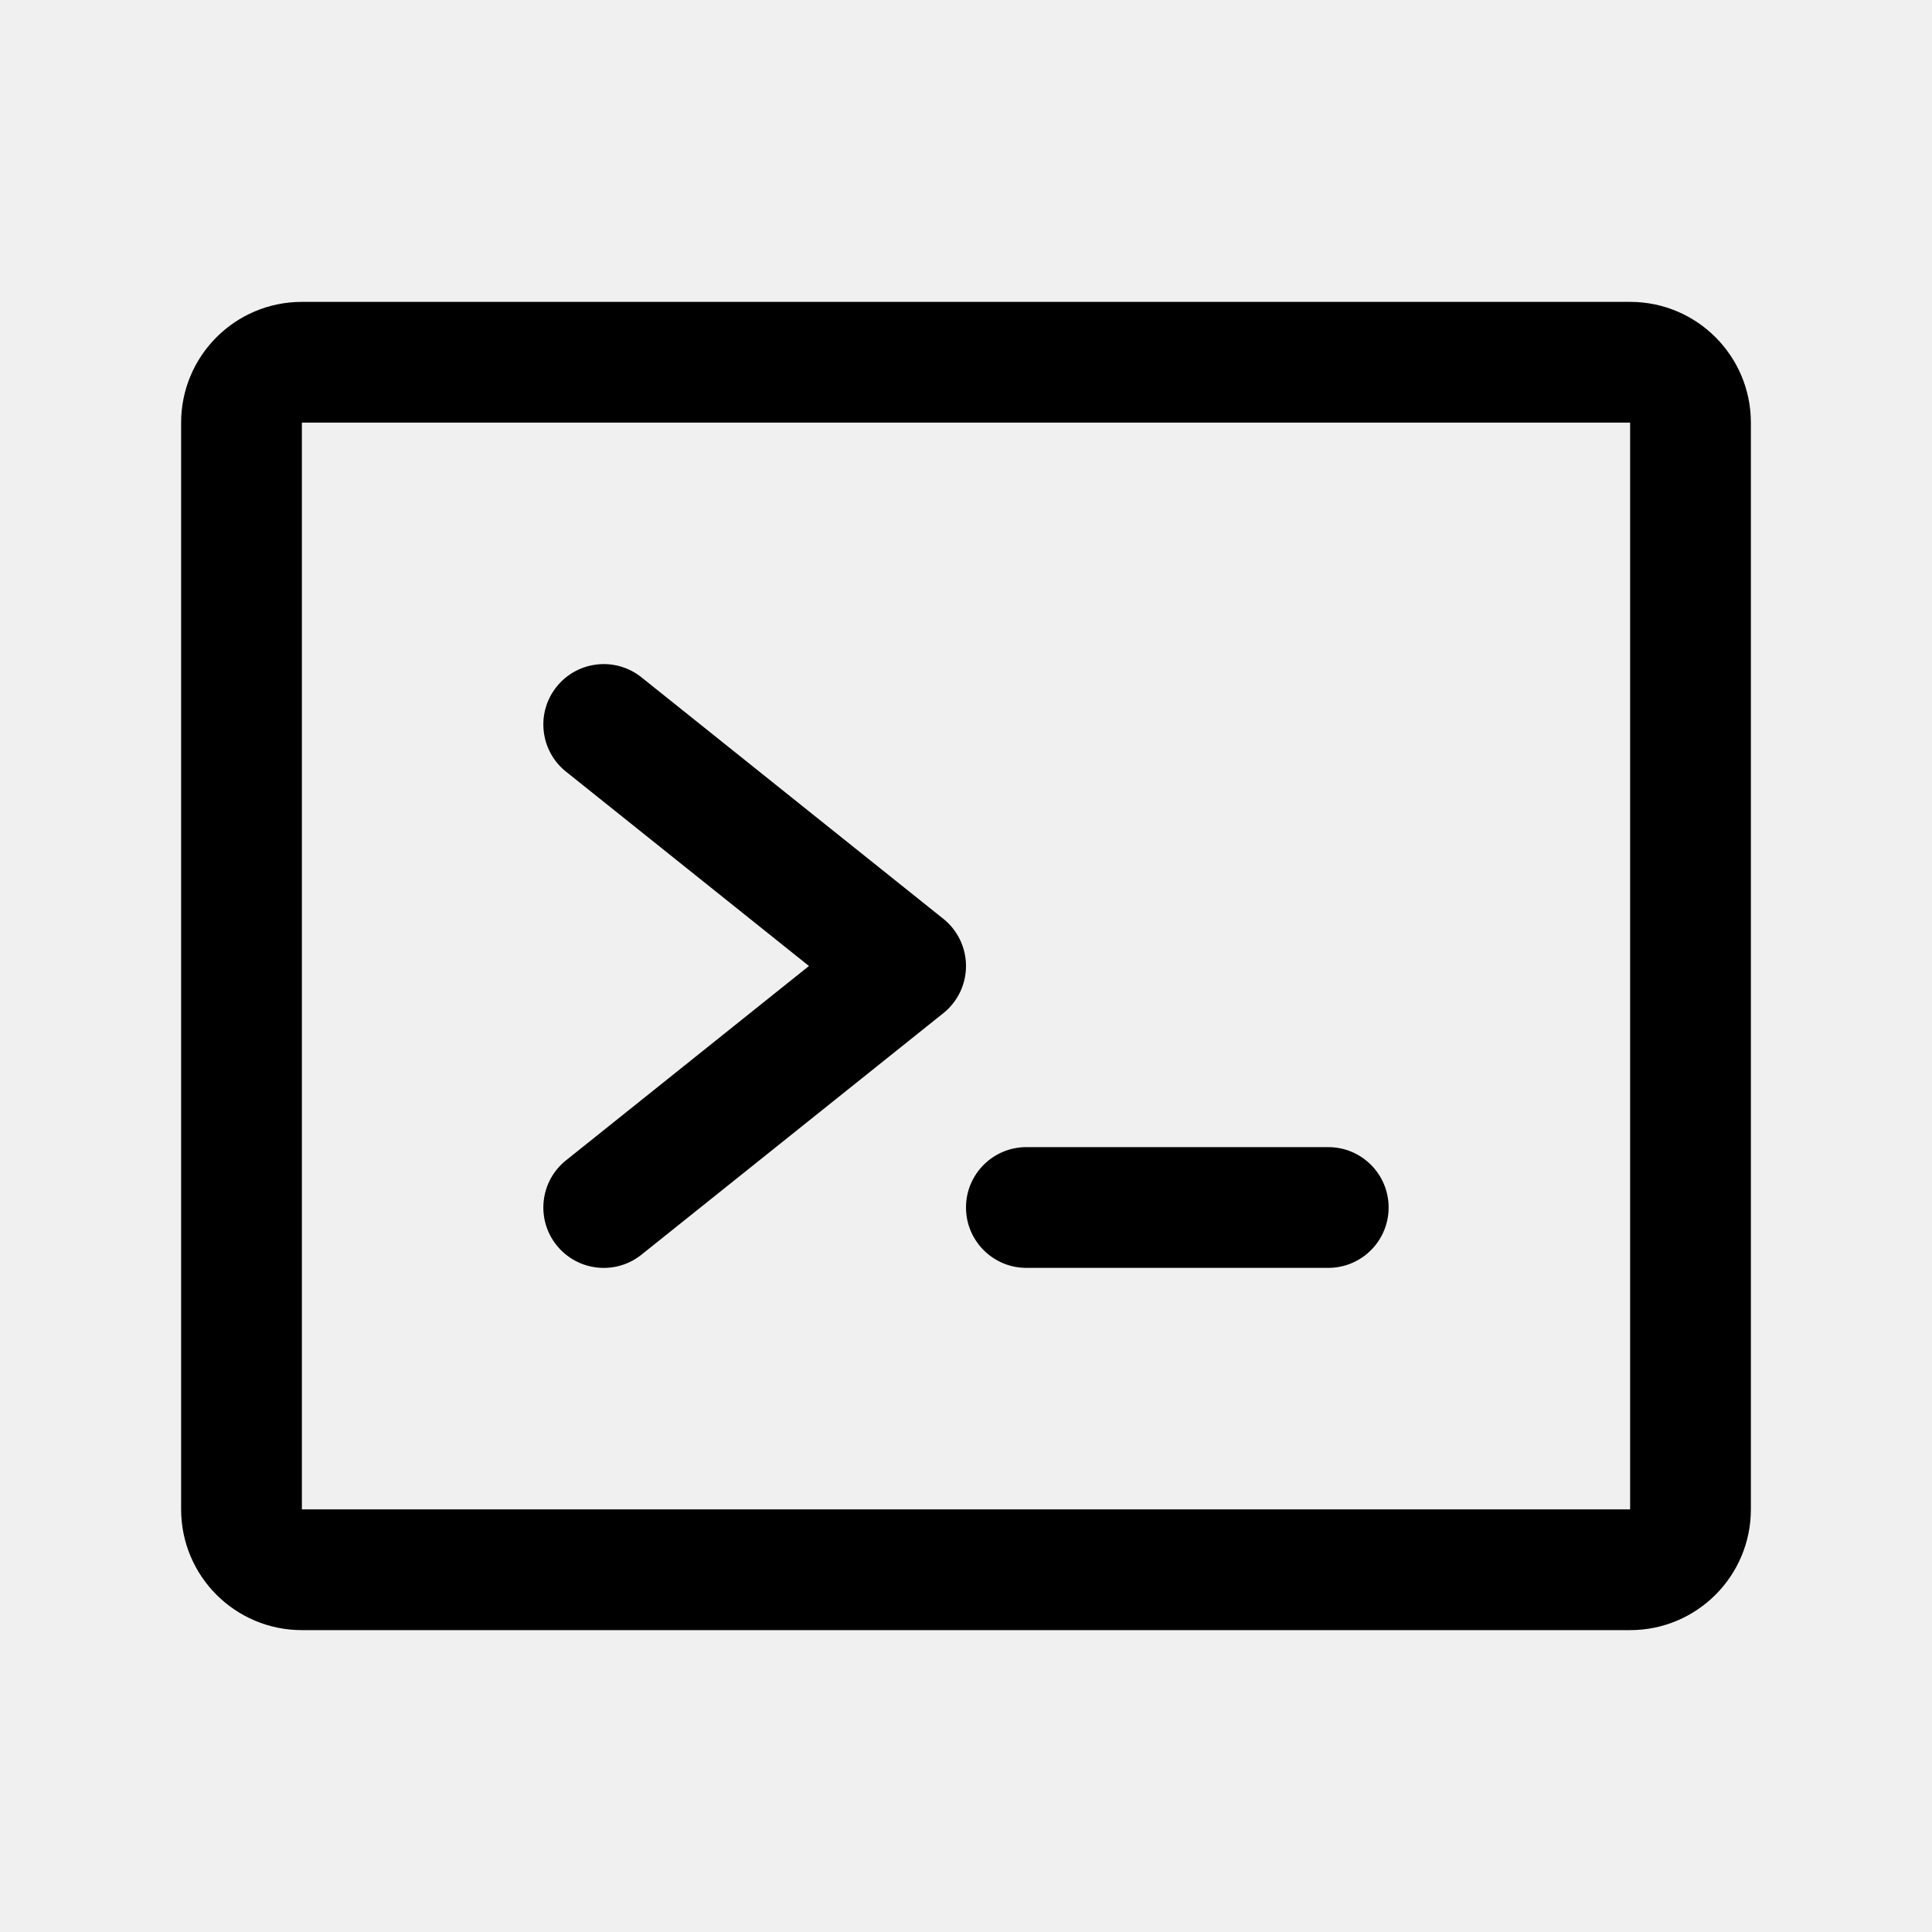
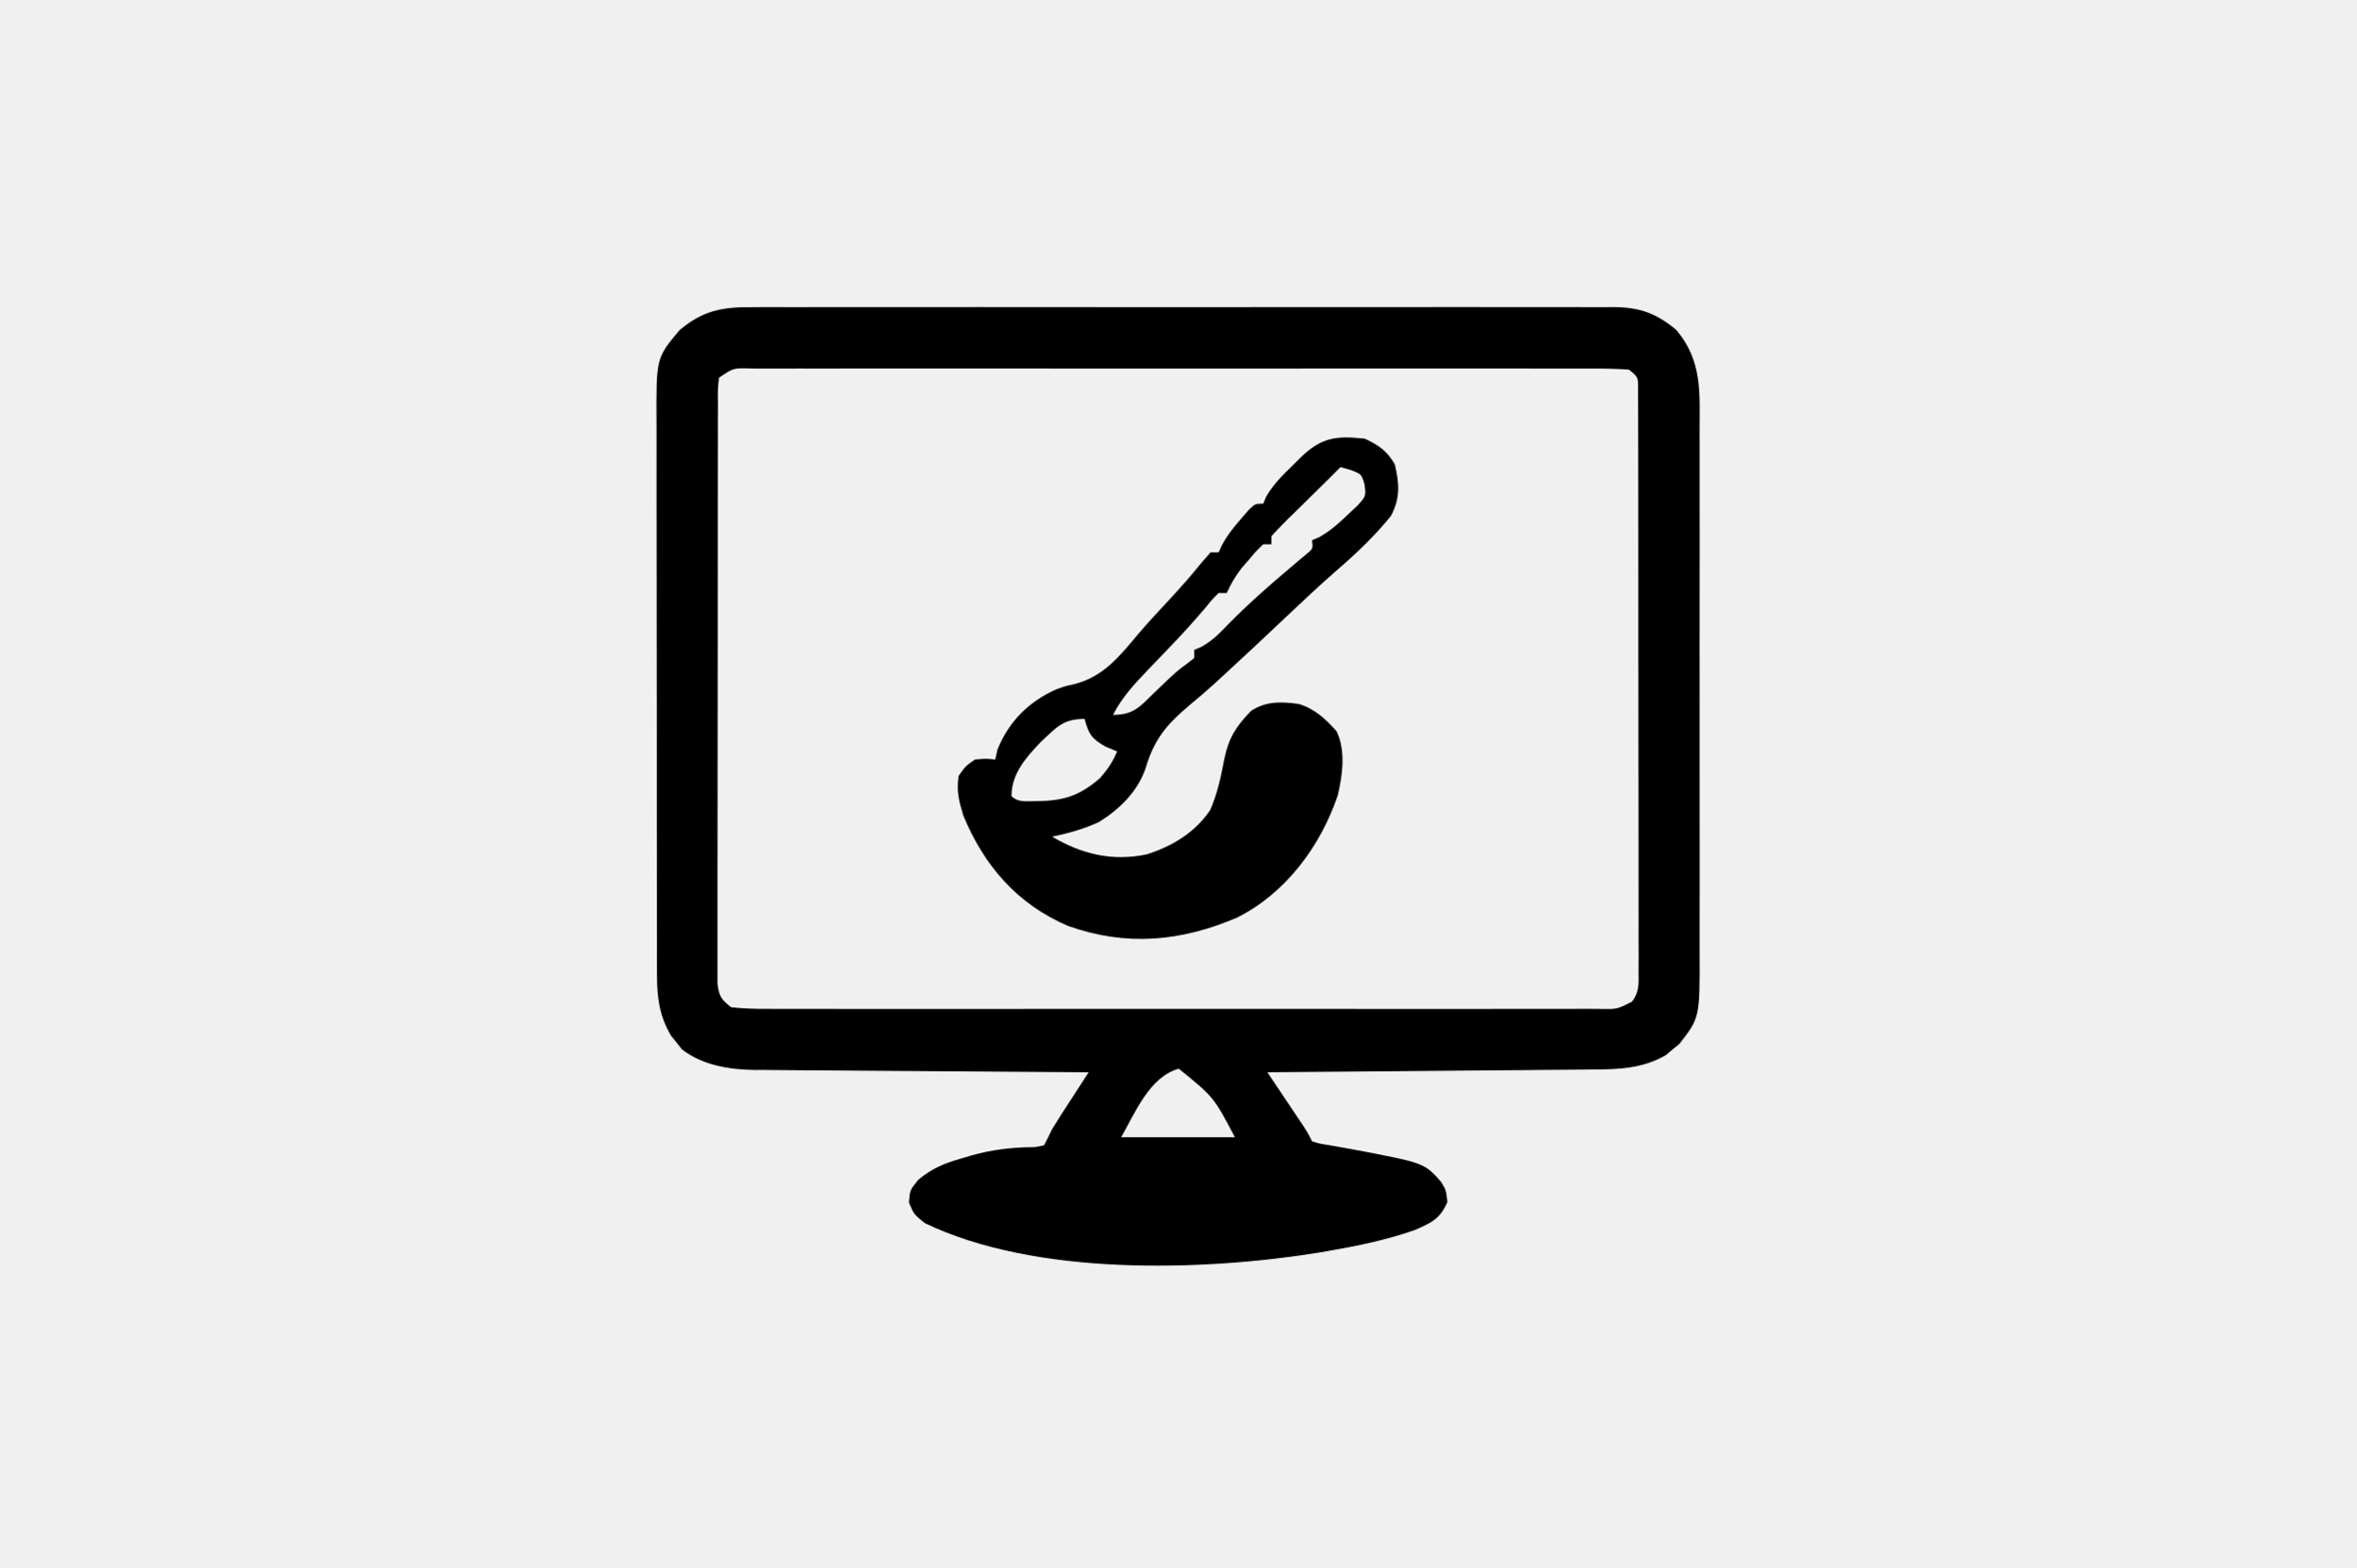
- <svg xmlns="http://www.w3.org/2000/svg" width="32" height="32" viewBox="0 0 256 256">
-   <path d="M128,128a8,8,0,0,1-3,6.25l-40,32a8,8,0,1,1-10-12.5L107.19,128,75,102.25a8,8,0,1,1,10-12.5l40,32A8,8,0,0,1,128,128Zm48,24H136a8,8,0,0,0,0,16h40a8,8,0,0,0,0-16Zm56-96V200a16,16,0,0,1-16,16H40a16,16,0,0,1-16-16V56A16,16,0,0,1,40,40H216A16,16,0,0,1,232,56ZM216,200V56H40V200H216Z" />
-   <style>
-     path { fill: #000000; }
-     @media (prefers-color-scheme: dark) {
-       path { fill: #ffffff; }
-     }
-   </style>
+ <svg xmlns="http://www.w3.org/2000/svg" version="1.1" width="580" height="386">
+   <path d="M0 0 C0.932 -0.005 1.864 -0.009 2.824 -0.014 C5.942 -0.026 9.06 -0.017 12.179 -0.007 C14.416 -0.011 16.654 -0.017 18.891 -0.023 C24.965 -0.037 31.039 -0.032 37.114 -0.022 C43.469 -0.014 49.824 -0.021 56.18 -0.026 C67.536 -0.032 78.893 -0.023 90.249 -0.007 C100.542 0.006 110.835 0.004 121.128 -0.01 C133.086 -0.026 145.045 -0.032 157.003 -0.023 C163.331 -0.019 169.659 -0.018 175.987 -0.028 C181.937 -0.037 187.886 -0.031 193.835 -0.013 C196.019 -0.009 198.203 -0.01 200.387 -0.017 C203.367 -0.025 206.346 -0.015 209.326 0 C210.625 -0.01 210.625 -0.01 211.949 -0.02 C218.311 0.042 222.383 1.472 227.351 5.631 C233.71 13.193 233.094 20.886 233.051 30.369 C233.055 31.894 233.061 33.419 233.067 34.944 C233.081 39.072 233.076 43.2 233.066 47.328 C233.058 51.657 233.066 55.985 233.07 60.313 C233.076 67.582 233.068 74.851 233.054 82.12 C233.038 90.512 233.043 98.903 233.06 107.295 C233.073 114.511 233.075 121.727 233.067 128.944 C233.063 133.249 233.062 137.554 233.072 141.859 C233.081 145.908 233.075 149.956 233.057 154.006 C233.053 155.487 233.054 156.969 233.061 158.451 C233.128 174.938 233.128 174.938 228.085 181.404 C227.533 181.85 226.982 182.296 226.413 182.756 C225.872 183.217 225.33 183.679 224.772 184.154 C219.06 187.476 213.13 187.683 206.698 187.7 C205.395 187.715 205.395 187.715 204.065 187.73 C201.214 187.761 198.362 187.778 195.511 187.795 C193.525 187.814 191.54 187.833 189.555 187.854 C184.345 187.905 179.135 187.945 173.925 187.982 C168.603 188.022 163.28 188.073 157.958 188.123 C147.526 188.22 137.095 188.304 126.663 188.381 C127.728 189.97 127.728 189.97 128.815 191.592 C129.744 192.98 130.672 194.368 131.601 195.756 C132.069 196.455 132.538 197.153 133.021 197.873 C133.468 198.543 133.916 199.214 134.378 199.904 C134.792 200.522 135.205 201.14 135.632 201.777 C136.663 203.381 136.663 203.381 137.663 205.381 C139.525 205.971 139.525 205.971 141.784 206.311 C142.633 206.464 143.482 206.617 144.357 206.775 C145.262 206.934 146.168 207.093 147.101 207.256 C165.253 210.671 165.253 210.671 169.39 215.322 C170.663 217.381 170.663 217.381 170.976 220.318 C169.179 224.51 167.07 225.412 162.976 227.221 C156.023 229.656 148.912 231.125 141.663 232.381 C140.972 232.501 140.282 232.621 139.57 232.745 C110.357 237.465 69.413 238.58 42.288 225.506 C39.663 223.381 39.663 223.381 38.413 220.443 C38.663 217.381 38.663 217.381 40.706 214.861 C44.024 212.078 47.135 210.801 51.226 209.631 C52.275 209.312 52.275 209.312 53.345 208.987 C58.694 207.445 63.824 206.822 69.405 206.815 C70.15 206.671 70.895 206.528 71.663 206.381 C72.373 205.07 73.025 203.728 73.663 202.381 C75.155 199.932 76.725 197.534 78.288 195.131 C78.708 194.481 79.129 193.832 79.562 193.162 C80.594 191.567 81.628 189.974 82.663 188.381 C81.568 188.375 80.473 188.369 79.345 188.363 C69.002 188.306 58.659 188.233 48.317 188.145 C43 188.101 37.684 188.061 32.367 188.035 C27.232 188.008 22.096 187.968 16.961 187.918 C15.007 187.901 13.052 187.89 11.097 187.883 C8.349 187.874 5.602 187.846 2.855 187.813 C2.055 187.815 1.255 187.816 0.431 187.818 C-5.885 187.714 -12.323 186.673 -17.458 182.768 C-17.892 182.207 -18.327 181.646 -18.774 181.068 C-19.453 180.239 -19.453 180.239 -20.146 179.393 C-22.932 174.688 -23.588 170.181 -23.598 164.784 C-23.605 163.473 -23.612 162.163 -23.619 160.812 C-23.617 159.372 -23.614 157.931 -23.612 156.491 C-23.616 154.964 -23.621 153.438 -23.627 151.911 C-23.64 147.775 -23.641 143.639 -23.638 139.502 C-23.637 136.045 -23.642 132.589 -23.647 129.132 C-23.658 120.975 -23.659 112.819 -23.653 104.662 C-23.647 96.255 -23.659 87.849 -23.68 79.442 C-23.698 72.216 -23.704 64.99 -23.701 57.765 C-23.699 53.452 -23.701 49.14 -23.715 44.828 C-23.728 40.773 -23.726 36.717 -23.713 32.662 C-23.71 31.176 -23.713 29.691 -23.721 28.205 C-23.803 12.502 -23.803 12.502 -18.024 5.631 C-12.143 0.707 -7.393 -0.057 0 0 Z M-8.337 17.381 C-8.645 20.116 -8.645 20.116 -8.598 23.372 C-8.605 24.649 -8.612 25.927 -8.619 27.243 C-8.617 28.666 -8.614 30.09 -8.612 31.514 C-8.616 33.006 -8.621 34.499 -8.627 35.992 C-8.64 40.054 -8.641 44.116 -8.638 48.178 C-8.637 51.565 -8.642 54.953 -8.647 58.34 C-8.658 66.33 -8.659 74.319 -8.653 82.308 C-8.647 90.559 -8.659 98.809 -8.68 107.059 C-8.698 114.135 -8.704 121.211 -8.701 128.287 C-8.699 132.516 -8.701 136.746 -8.715 140.975 C-8.728 144.952 -8.726 148.928 -8.713 152.905 C-8.71 154.367 -8.713 155.828 -8.721 157.289 C-8.732 159.28 -8.722 161.272 -8.711 163.263 C-8.711 164.379 -8.711 165.494 -8.712 166.644 C-8.28 169.798 -7.78 170.453 -5.337 172.381 C-2.37 172.676 0.387 172.785 3.356 172.762 C4.704 172.769 4.704 172.769 6.079 172.776 C9.104 172.788 12.127 172.779 15.151 172.769 C17.314 172.773 19.477 172.779 21.64 172.785 C27.525 172.799 33.409 172.793 39.293 172.784 C45.441 172.776 51.59 172.783 57.739 172.788 C68.065 172.794 78.392 172.786 88.719 172.772 C100.67 172.756 112.621 172.761 124.572 172.778 C134.82 172.791 145.068 172.793 155.316 172.785 C161.442 172.781 167.568 172.78 173.694 172.79 C179.453 172.798 185.212 172.793 190.97 172.775 C193.088 172.771 195.206 172.772 197.323 172.779 C200.206 172.787 203.088 172.777 205.97 172.762 C207.238 172.772 207.238 172.772 208.532 172.782 C212.743 172.858 212.743 172.858 216.377 171.028 C218.338 168.516 218.038 166.414 218.037 163.263 C218.044 161.983 218.051 160.703 218.059 159.384 C218.051 157.962 218.043 156.541 218.035 155.119 C218.038 153.624 218.042 152.13 218.046 150.635 C218.056 146.573 218.046 142.511 218.033 138.449 C218.022 134.204 218.026 129.958 218.028 125.712 C218.029 118.582 218.018 111.453 217.999 104.323 C217.978 96.072 217.975 87.822 217.981 79.571 C217.987 71.642 217.981 63.714 217.97 55.786 C217.965 52.407 217.964 49.029 217.966 45.65 C217.968 41.675 217.96 37.7 217.944 33.725 C217.94 32.264 217.939 30.802 217.942 29.34 C217.945 27.351 217.935 25.361 217.924 23.372 C217.922 22.257 217.92 21.141 217.918 19.993 C217.927 17.221 217.927 17.221 215.663 15.381 C212.747 15.183 209.926 15.112 207.008 15.127 C206.101 15.124 205.194 15.121 204.26 15.118 C201.203 15.11 198.146 15.116 195.089 15.122 C192.905 15.119 190.72 15.116 188.536 15.112 C182.59 15.102 176.644 15.106 170.698 15.112 C164.487 15.117 158.277 15.113 152.067 15.11 C140.967 15.106 129.867 15.112 118.767 15.122 C108.695 15.131 98.624 15.129 88.553 15.12 C76.867 15.11 65.181 15.106 53.495 15.111 C47.306 15.115 41.116 15.115 34.927 15.108 C29.109 15.103 23.292 15.107 17.474 15.118 C15.333 15.121 13.193 15.12 11.052 15.116 C8.141 15.11 5.229 15.117 2.318 15.127 C1.033 15.12 1.033 15.12 -0.278 15.113 C-4.781 14.948 -4.781 14.948 -8.337 17.381 Z M90.663 204.381 C99.903 204.381 109.143 204.381 118.663 204.381 C113.453 194.472 113.453 194.472 104.851 187.506 C97.643 189.484 94.086 198.39 90.663 204.381 Z " fill="#000000" transform="translate(185.3369,75.61905)" />
+   <path d="M0 0 C3.551 1.712 5.366 2.934 7.375 6.312 C8.49 11.106 8.751 14.558 6.438 19 C2.465 23.89 -1.952 28.129 -6.719 32.238 C-11 35.969 -15.132 39.841 -19.25 43.75 C-24.264 48.489 -29.287 53.215 -34.375 57.875 C-35.311 58.739 -36.247 59.602 -37.211 60.492 C-39.117 62.206 -41.062 63.876 -43.039 65.508 C-48.904 70.444 -51.904 74.027 -54.059 81.387 C-56.086 87.014 -60.418 91.247 -65.438 94.375 C-69.319 96.146 -72.835 97.123 -77 98 C-69.659 102.294 -62.3 104.109 -53.812 102.375 C-47.551 100.438 -41.758 96.966 -38.078 91.422 C-36.3 87.428 -35.419 83.146 -34.606 78.862 C-33.527 73.652 -31.715 70.831 -28 67 C-24.216 64.583 -20.616 64.73 -16.289 65.316 C-12.379 66.484 -9.679 68.994 -7 72 C-4.654 76.692 -5.498 82.904 -6.684 87.855 C-10.938 100.371 -19.491 111.942 -31.504 117.938 C-45.345 123.829 -58.65 125.07 -73 120 C-85.529 114.682 -93.754 105.173 -98.875 92.75 C-99.954 89.153 -100.589 86.702 -100 83 C-98.312 80.625 -98.312 80.625 -96 79 C-93.25 78.75 -93.25 78.75 -91 79 C-90.814 78.175 -90.629 77.35 -90.438 76.5 C-87.606 69.606 -82.845 64.835 -76.09 61.762 C-74 61 -74 61 -71.879 60.52 C-64.257 58.713 -60.278 53.403 -55.434 47.671 C-53.073 44.92 -50.594 42.279 -48.125 39.625 C-45.422 36.696 -42.795 33.758 -40.305 30.648 C-39.544 29.774 -38.784 28.9 -38 28 C-37.34 28 -36.68 28 -36 28 C-35.742 27.428 -35.484 26.855 -35.219 26.266 C-33.886 23.789 -32.349 21.866 -30.5 19.75 C-29.892 19.044 -29.283 18.337 -28.656 17.609 C-27 16 -27 16 -25 16 C-24.783 15.457 -24.567 14.915 -24.344 14.355 C-22.54 11.193 -20.084 8.833 -17.5 6.312 C-17.001 5.814 -16.502 5.316 -15.988 4.803 C-10.818 -0.305 -7.144 -0.789 0 0 Z M-6 7 C-6.695 7.697 -7.39 8.395 -8.105 9.113 C-10.095 11.104 -12.099 13.078 -14.113 15.043 C-15.18 16.091 -16.246 17.139 -17.312 18.188 C-17.862 18.721 -18.412 19.254 -18.979 19.803 C-20.357 21.164 -21.683 22.578 -23 24 C-23 24.66 -23 25.32 -23 26 C-23.66 26 -24.32 26 -25 26 C-26.743 27.646 -26.743 27.646 -28.5 29.75 C-29.413 30.794 -29.413 30.794 -30.344 31.859 C-31.88 33.845 -32.972 35.719 -34 38 C-34.66 38 -35.32 38 -36 38 C-37.527 39.493 -37.527 39.493 -39.109 41.457 C-41.691 44.494 -44.323 47.443 -47.078 50.324 C-47.764 51.043 -48.45 51.762 -49.156 52.502 C-50.565 53.973 -51.977 55.442 -53.391 56.908 C-56.727 60.412 -59.771 63.654 -62 68 C-56.965 68 -55.384 66.009 -52 62.688 C-46.293 57.213 -46.293 57.213 -43.625 55.27 C-43.089 54.851 -42.553 54.432 -42 54 C-42 53.34 -42 52.68 -42 52 C-41.428 51.756 -40.855 51.513 -40.266 51.262 C-37.596 49.775 -35.862 48.019 -33.75 45.812 C-28.977 40.93 -23.942 36.478 -18.723 32.082 C-17.622 31.144 -17.622 31.144 -16.5 30.188 C-15.495 29.343 -15.495 29.343 -14.469 28.48 C-12.765 27.111 -12.765 27.111 -13 25 C-12.439 24.759 -11.879 24.518 -11.301 24.27 C-8.515 22.733 -6.48 20.891 -4.188 18.688 C-3.377 17.928 -2.566 17.169 -1.73 16.387 C0.279 14.125 0.279 14.125 -0.078 11.289 C-0.813 8.742 -0.813 8.742 -3.562 7.688 C-4.769 7.347 -4.769 7.347 -6 7 Z M-79.805 74.699 C-83.478 78.549 -87 82.522 -87 88 C-85.303 89.697 -83.194 89.212 -80.875 89.25 C-74.223 89.172 -70.314 88.006 -65.188 83.562 C-63.334 81.392 -62.068 79.623 -61 77 C-61.949 76.608 -62.898 76.216 -63.875 75.812 C-67.341 73.802 -67.98 72.773 -69 69 C-74.412 69 -75.97 71.137 -79.805 74.699 Z " fill="#000000" transform="translate(336,108)" />
</svg>
